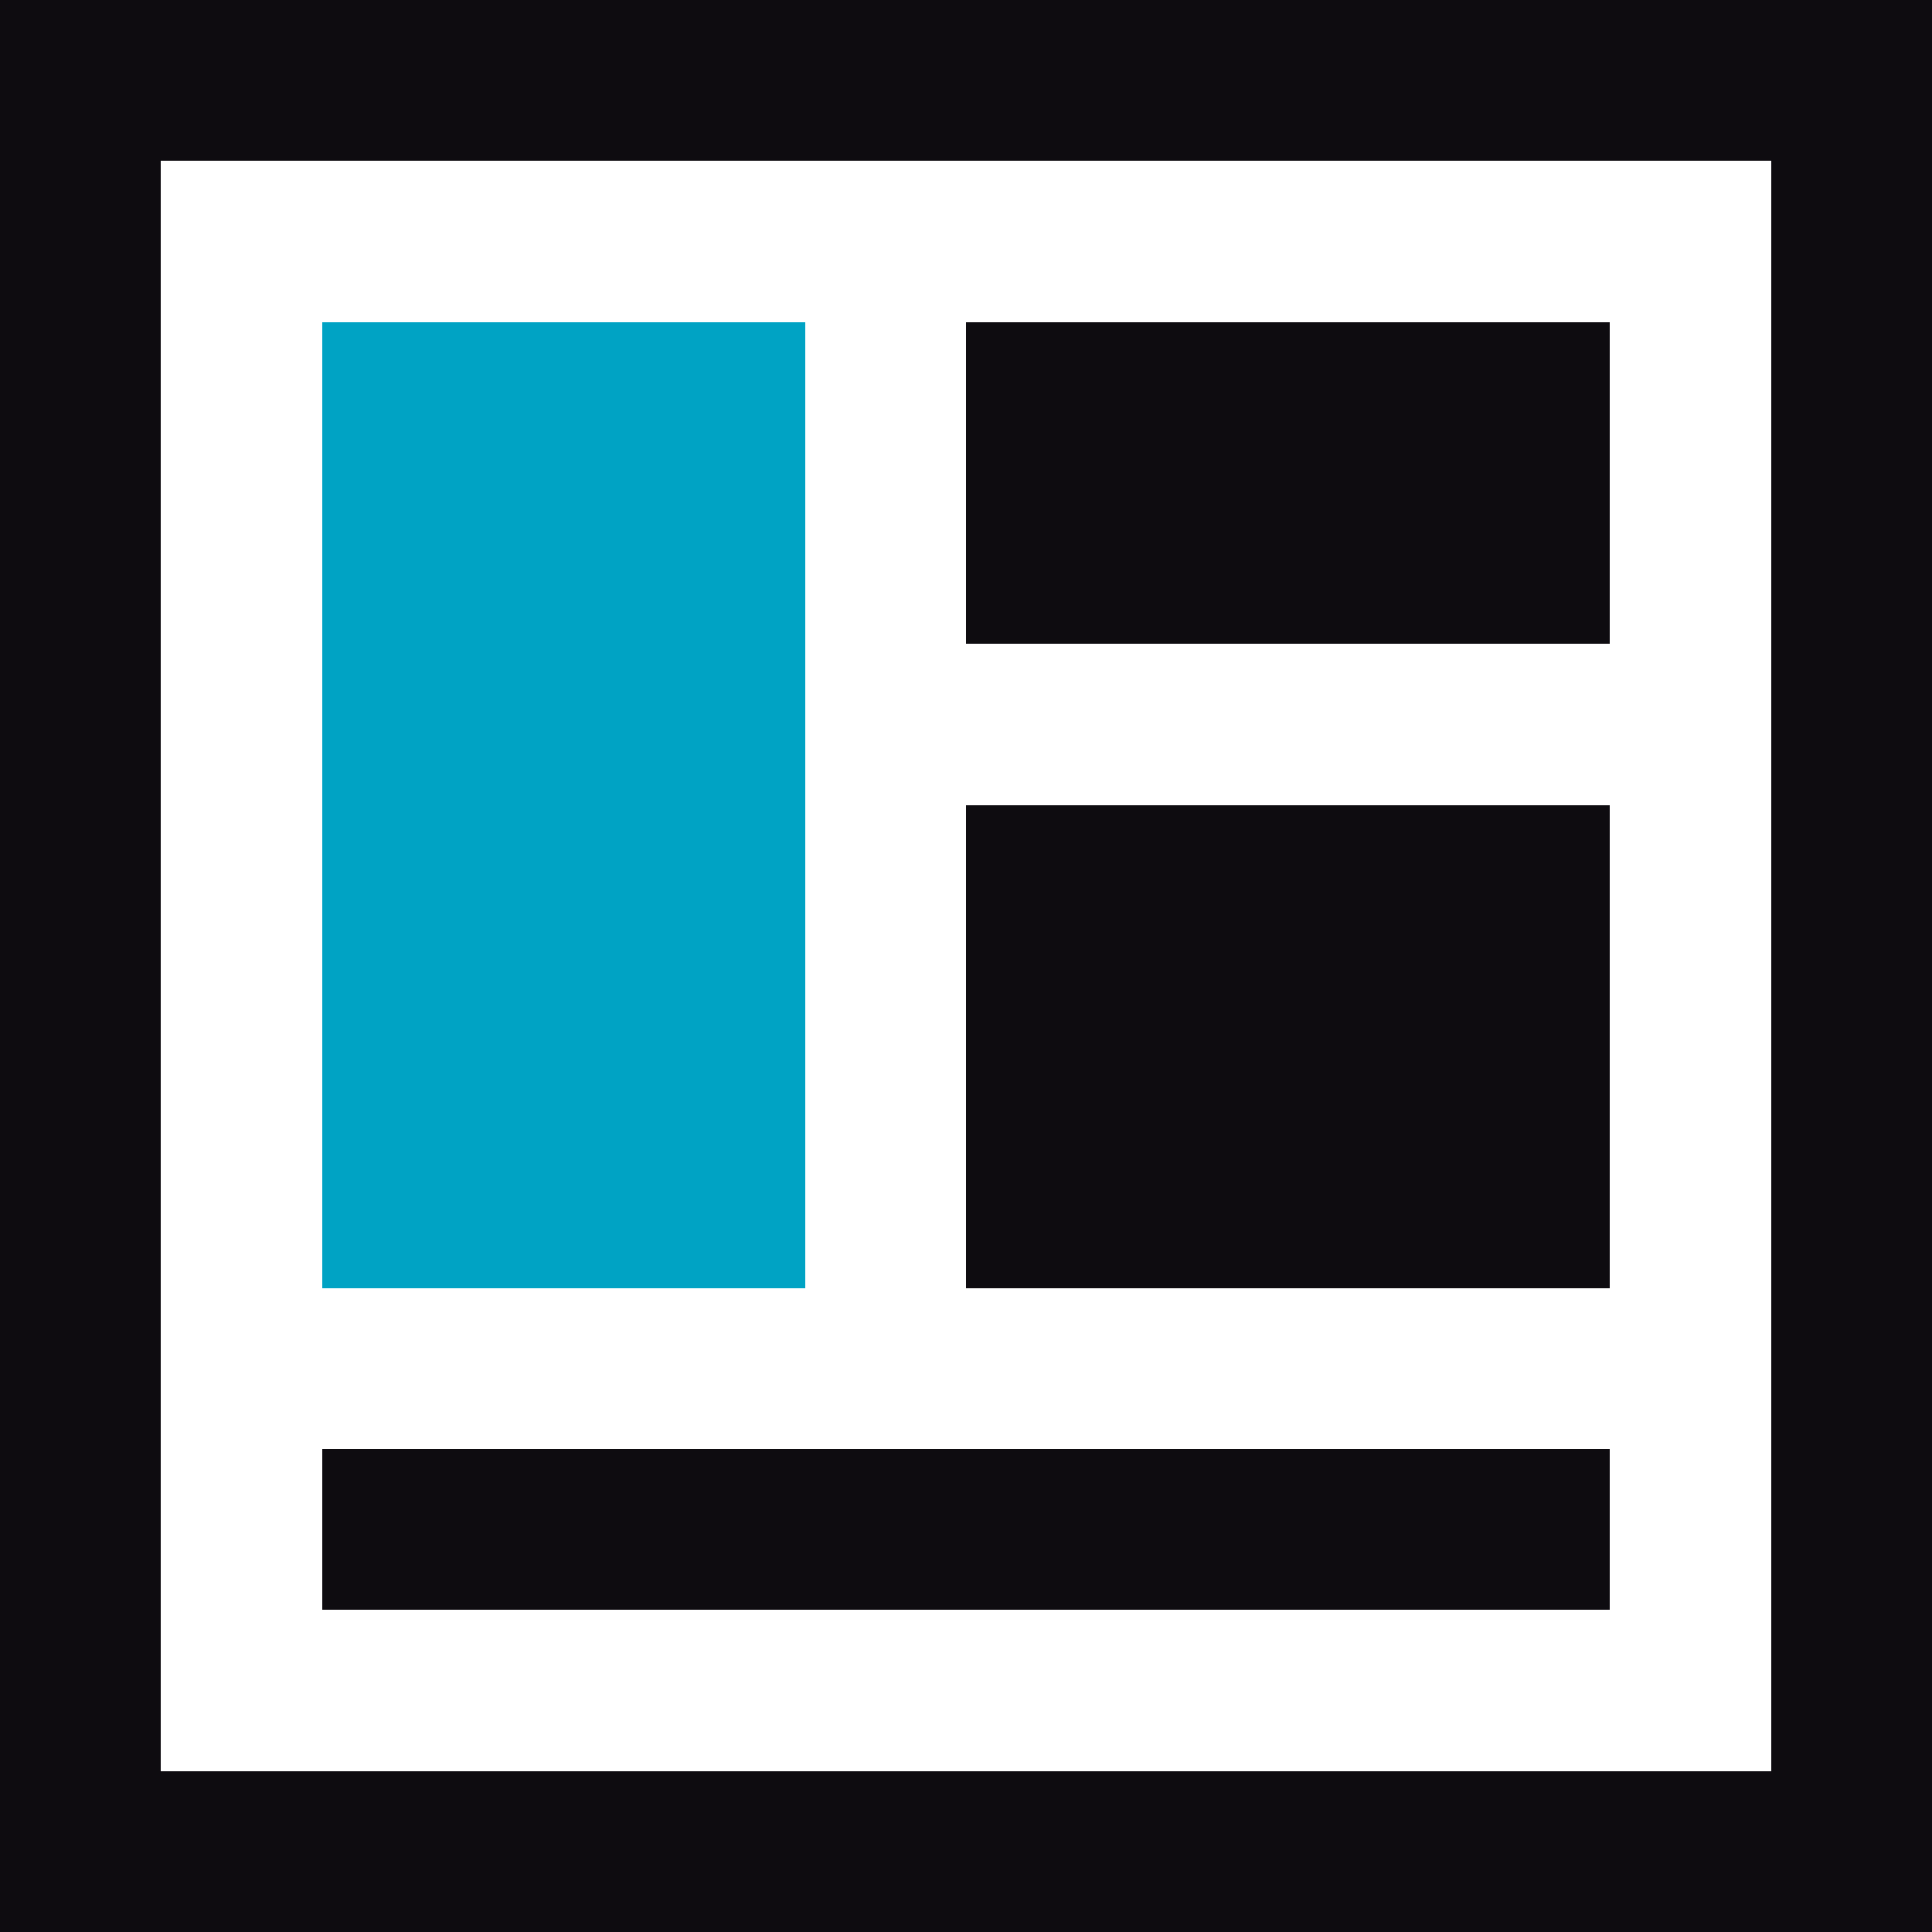
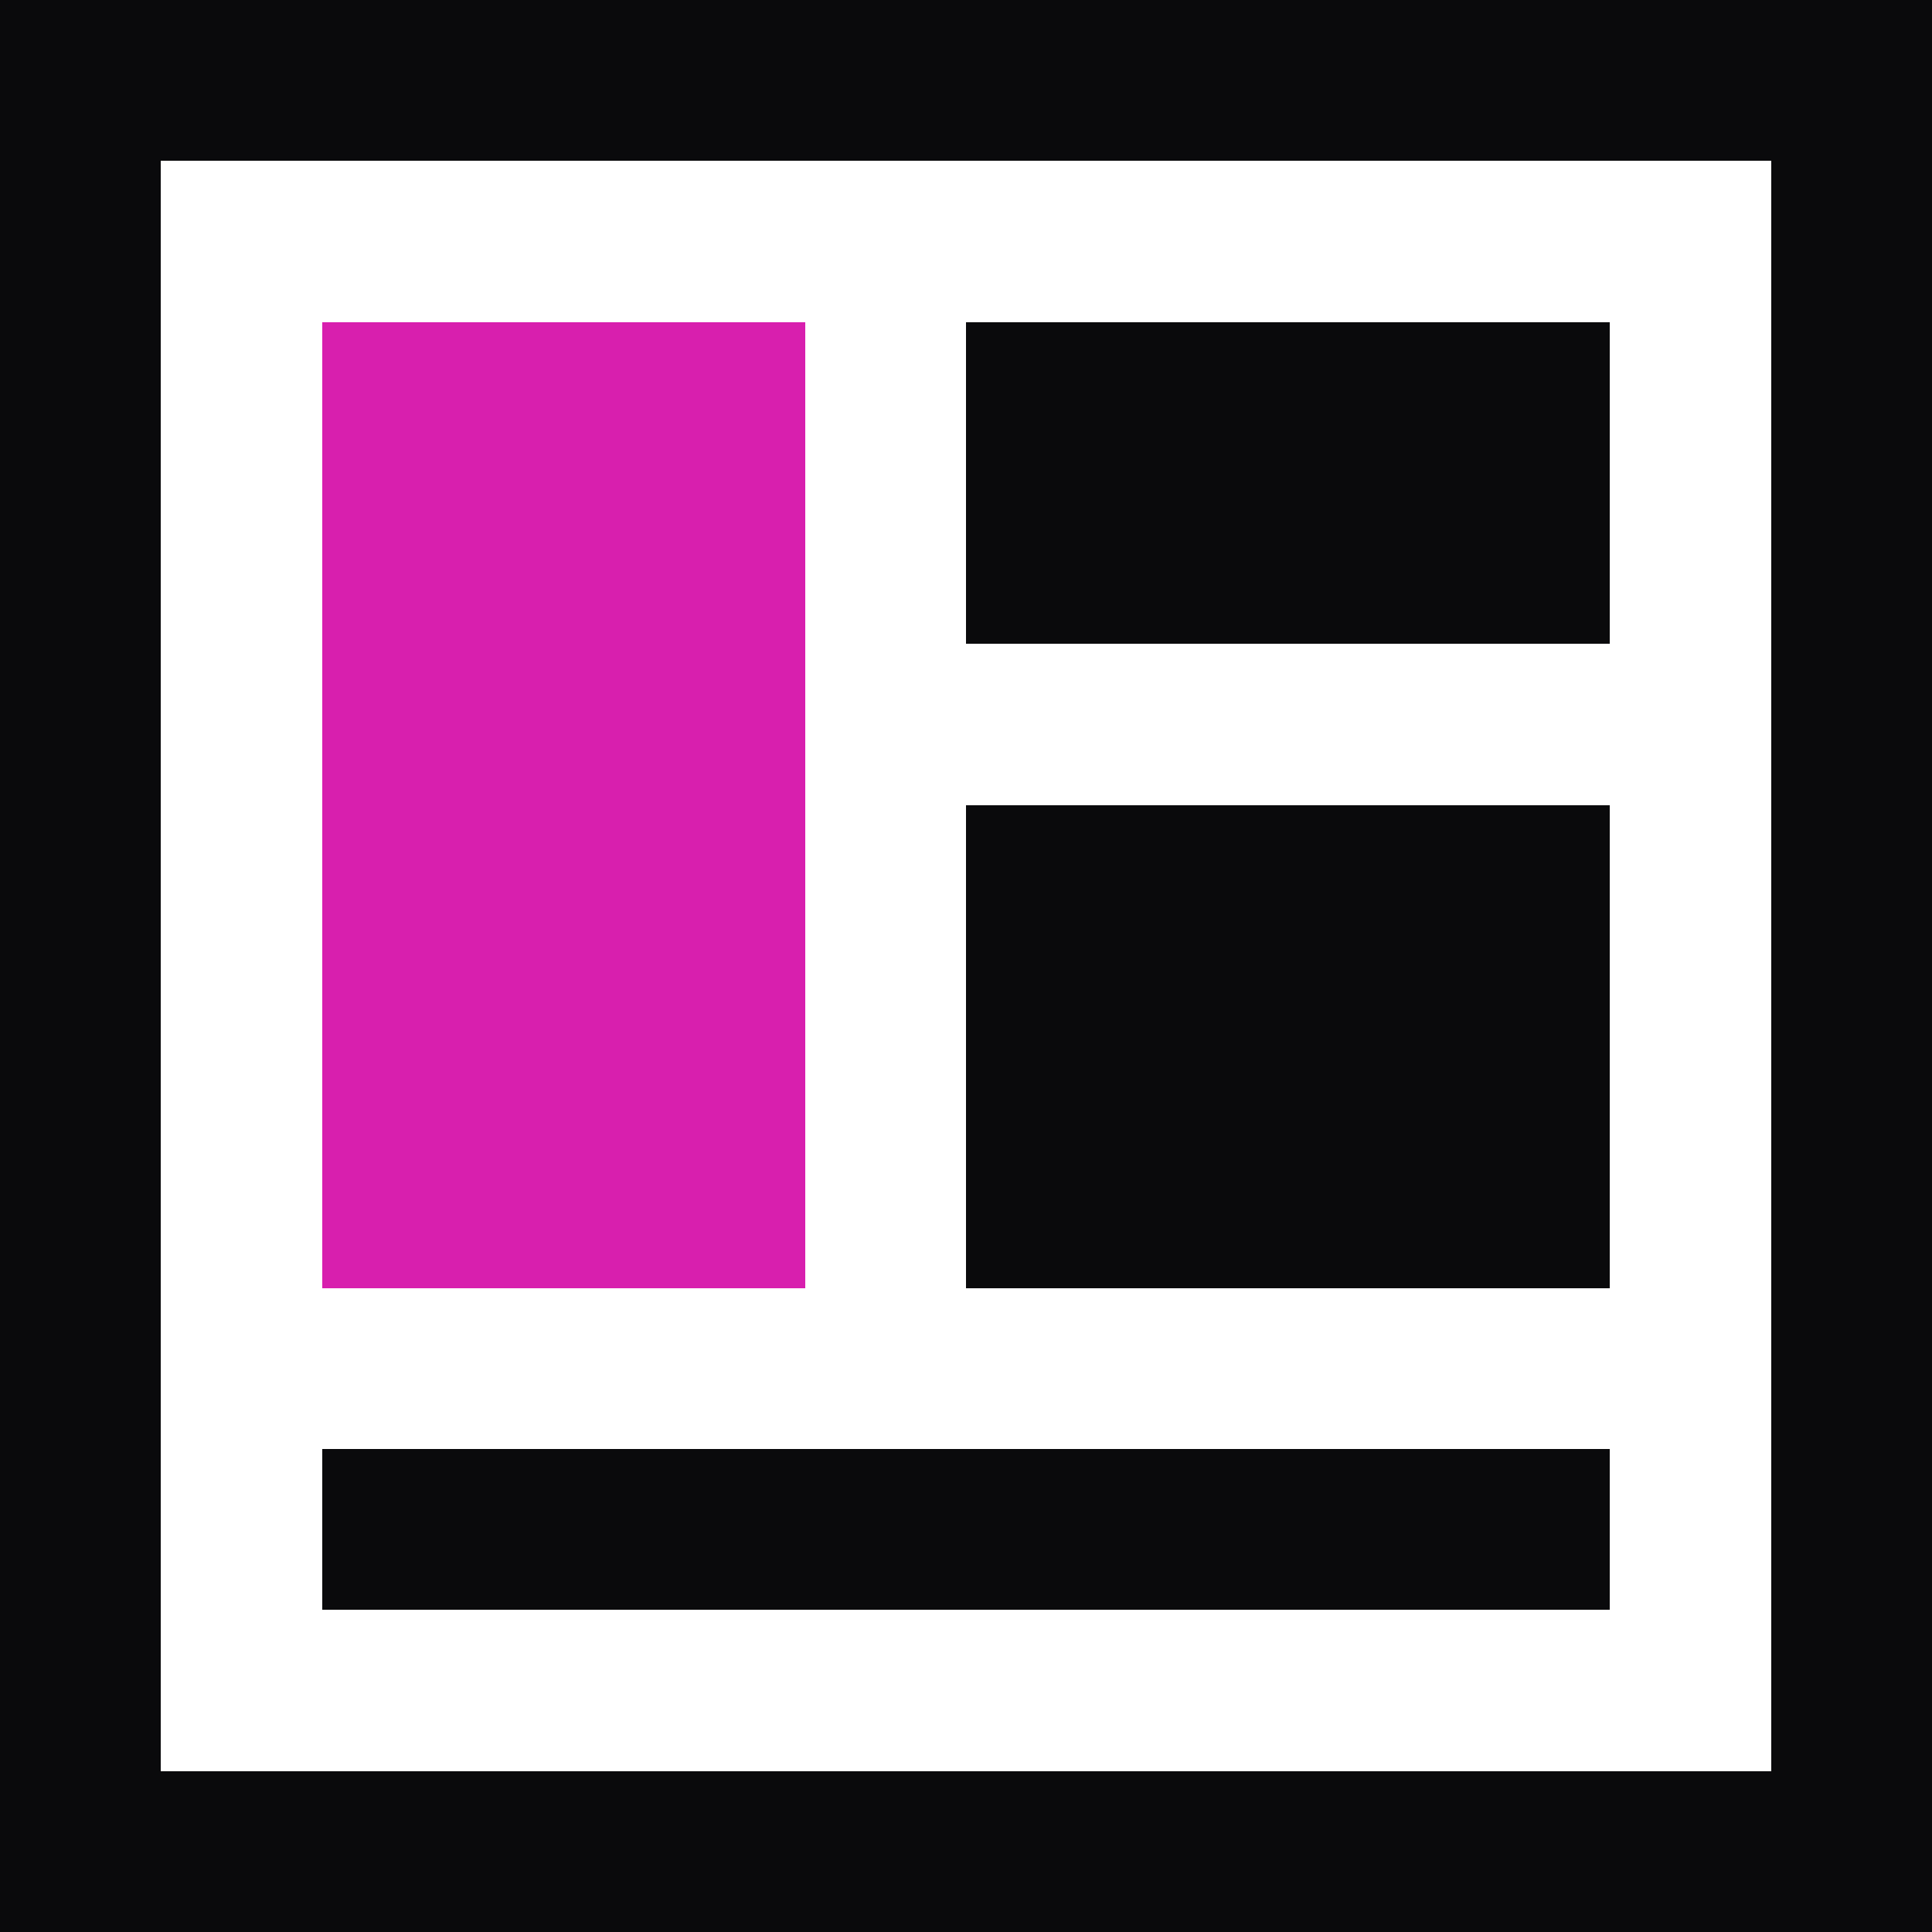
<svg xmlns="http://www.w3.org/2000/svg" viewBox="0 0 12 12" width="96" height="96" shape-rendering="crispEdges" role="img" aria-label="wise board">
-   <path fill="#00A3C4" d="M2 2h3v6h-3z" />
-   <path fill="#0E0C10" d="M0 0h12v1h-12zM0 1h1v10h-1zM11 1h1v10h-1zM0 11h12v1h-12zM6 2h4v2h-4zM6 5h4v3h-4zM2 9h8v1h-8z" />
+   <path fill="#D81FAE" d="M2 2h3v6h-3z" />
+   <path fill="#0A0A0C" d="M0 0h12v1h-12zM0 1h1v10h-1zM11 1h1v10h-1zM0 11h12v1h-12zM6 2h4v2h-4zM6 5h4v3h-4zM2 9h8v1h-8z" />
</svg>
